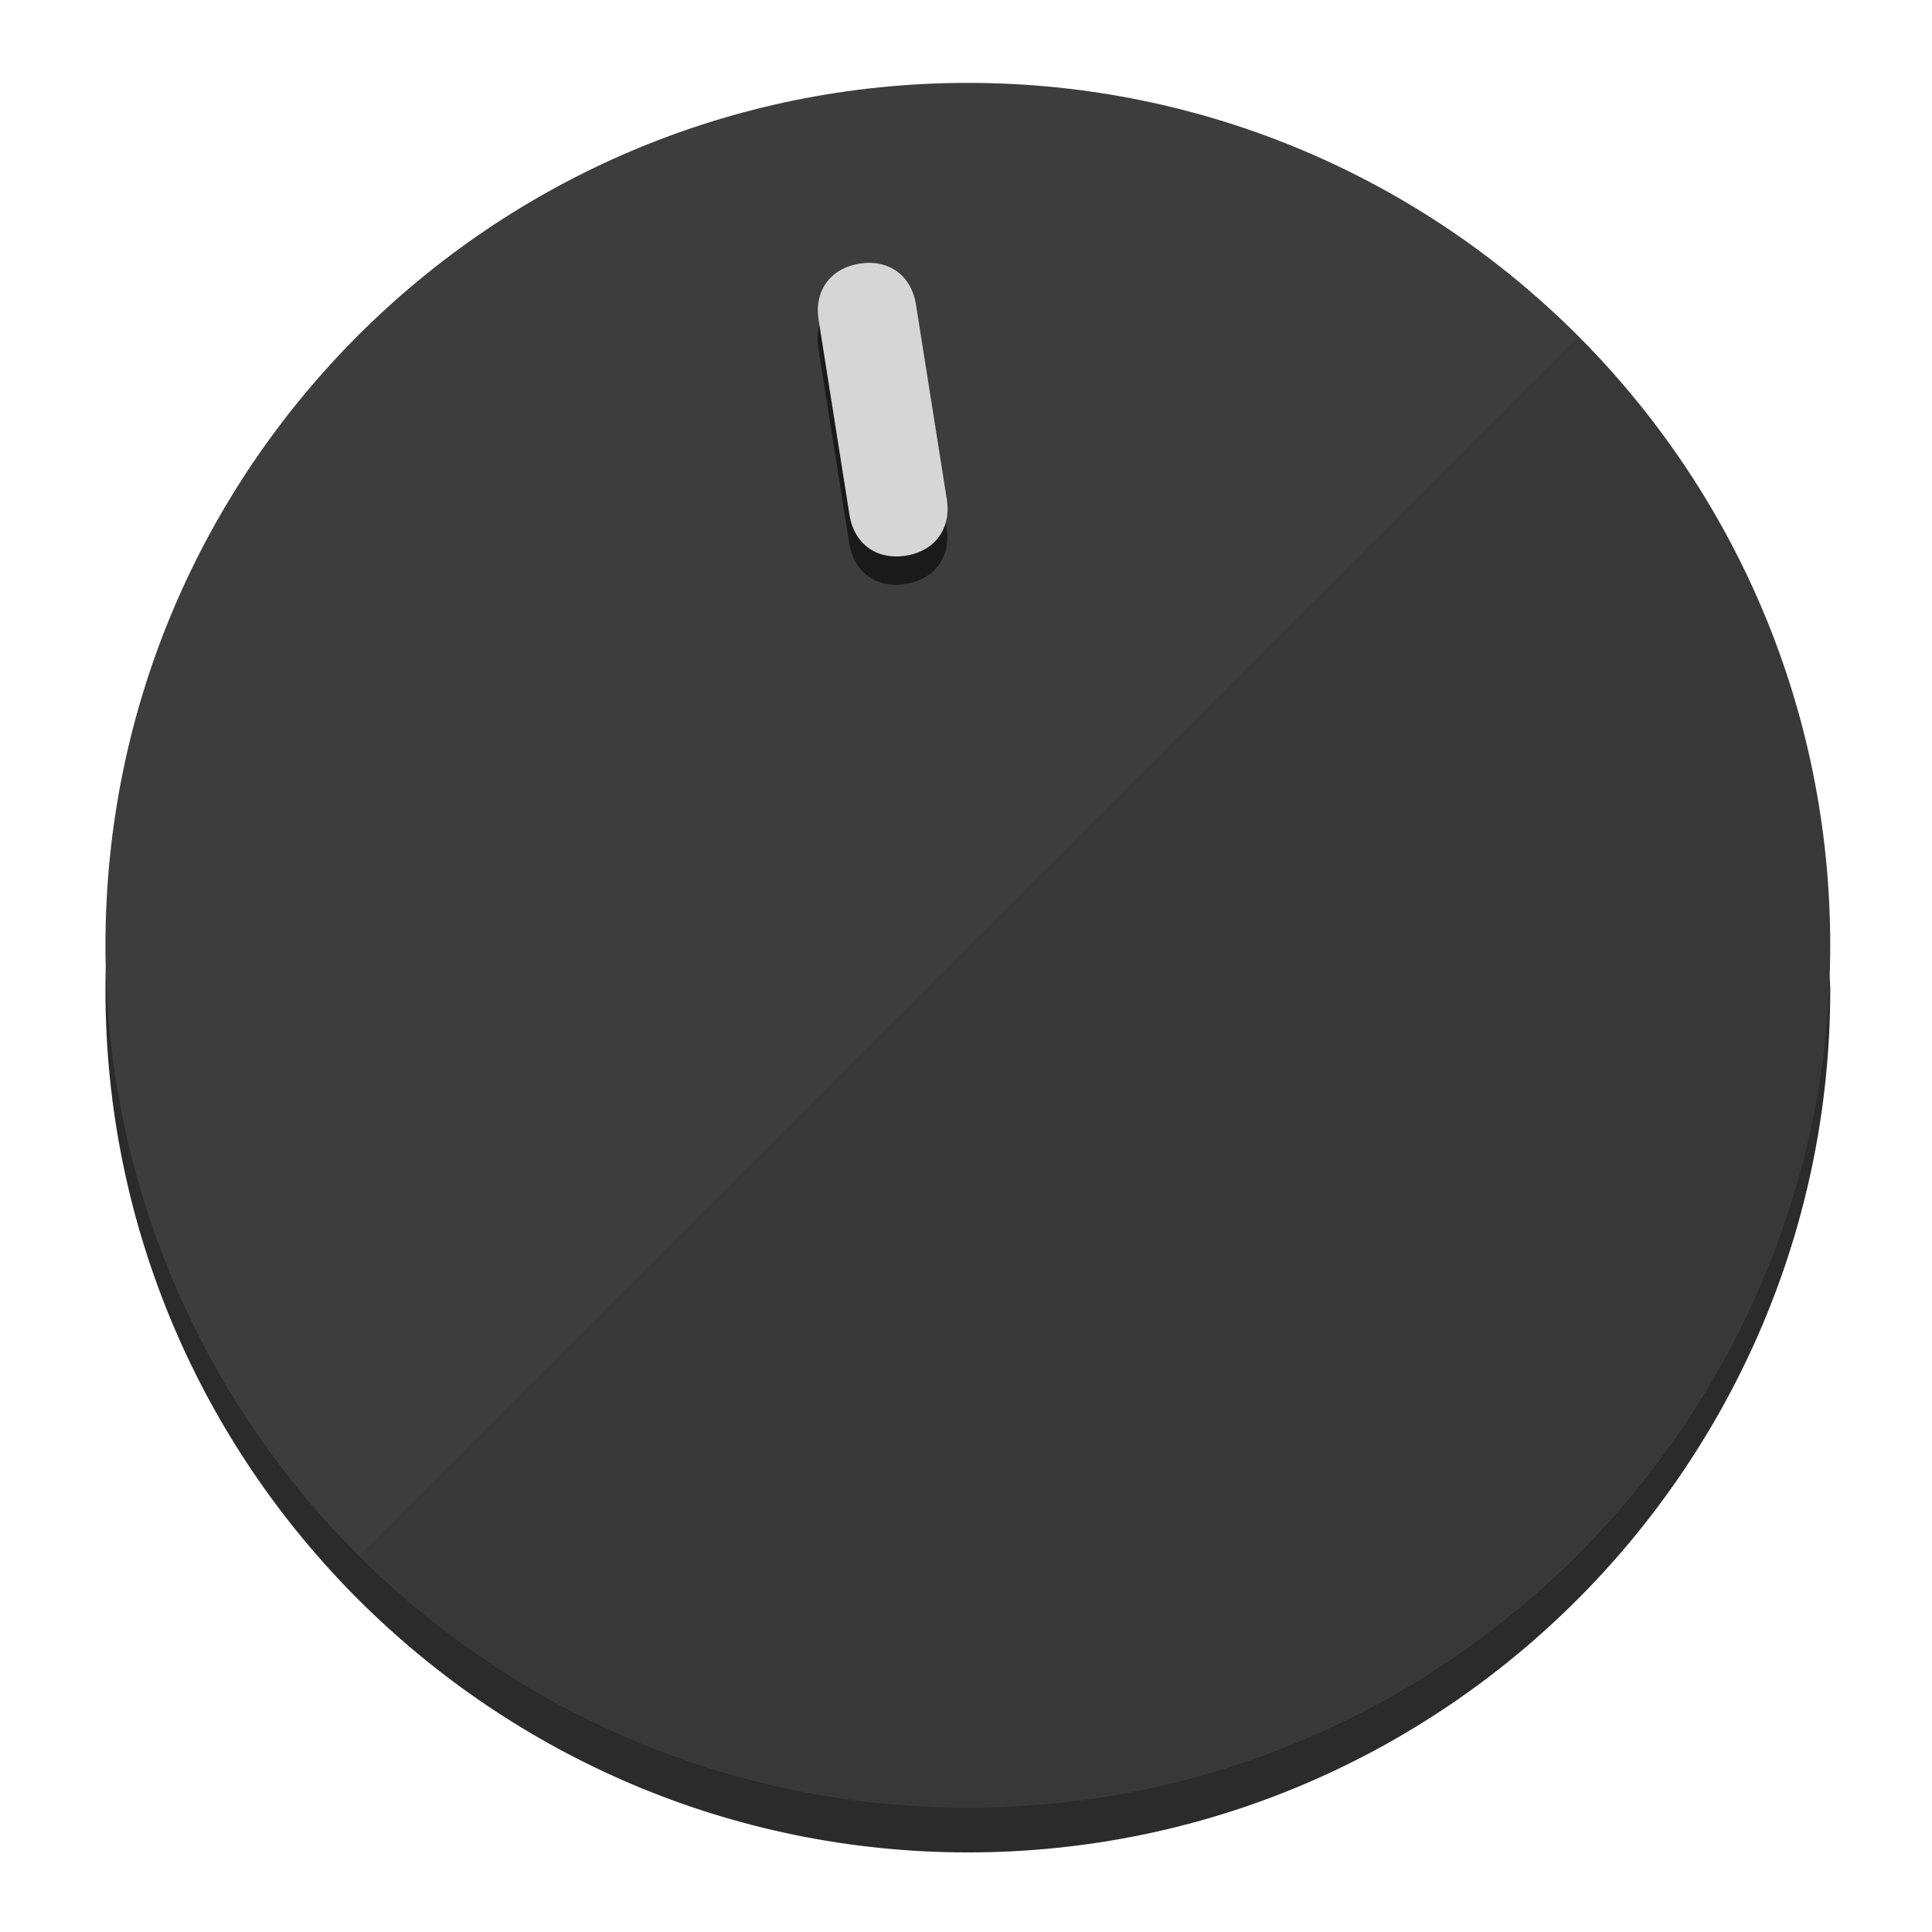
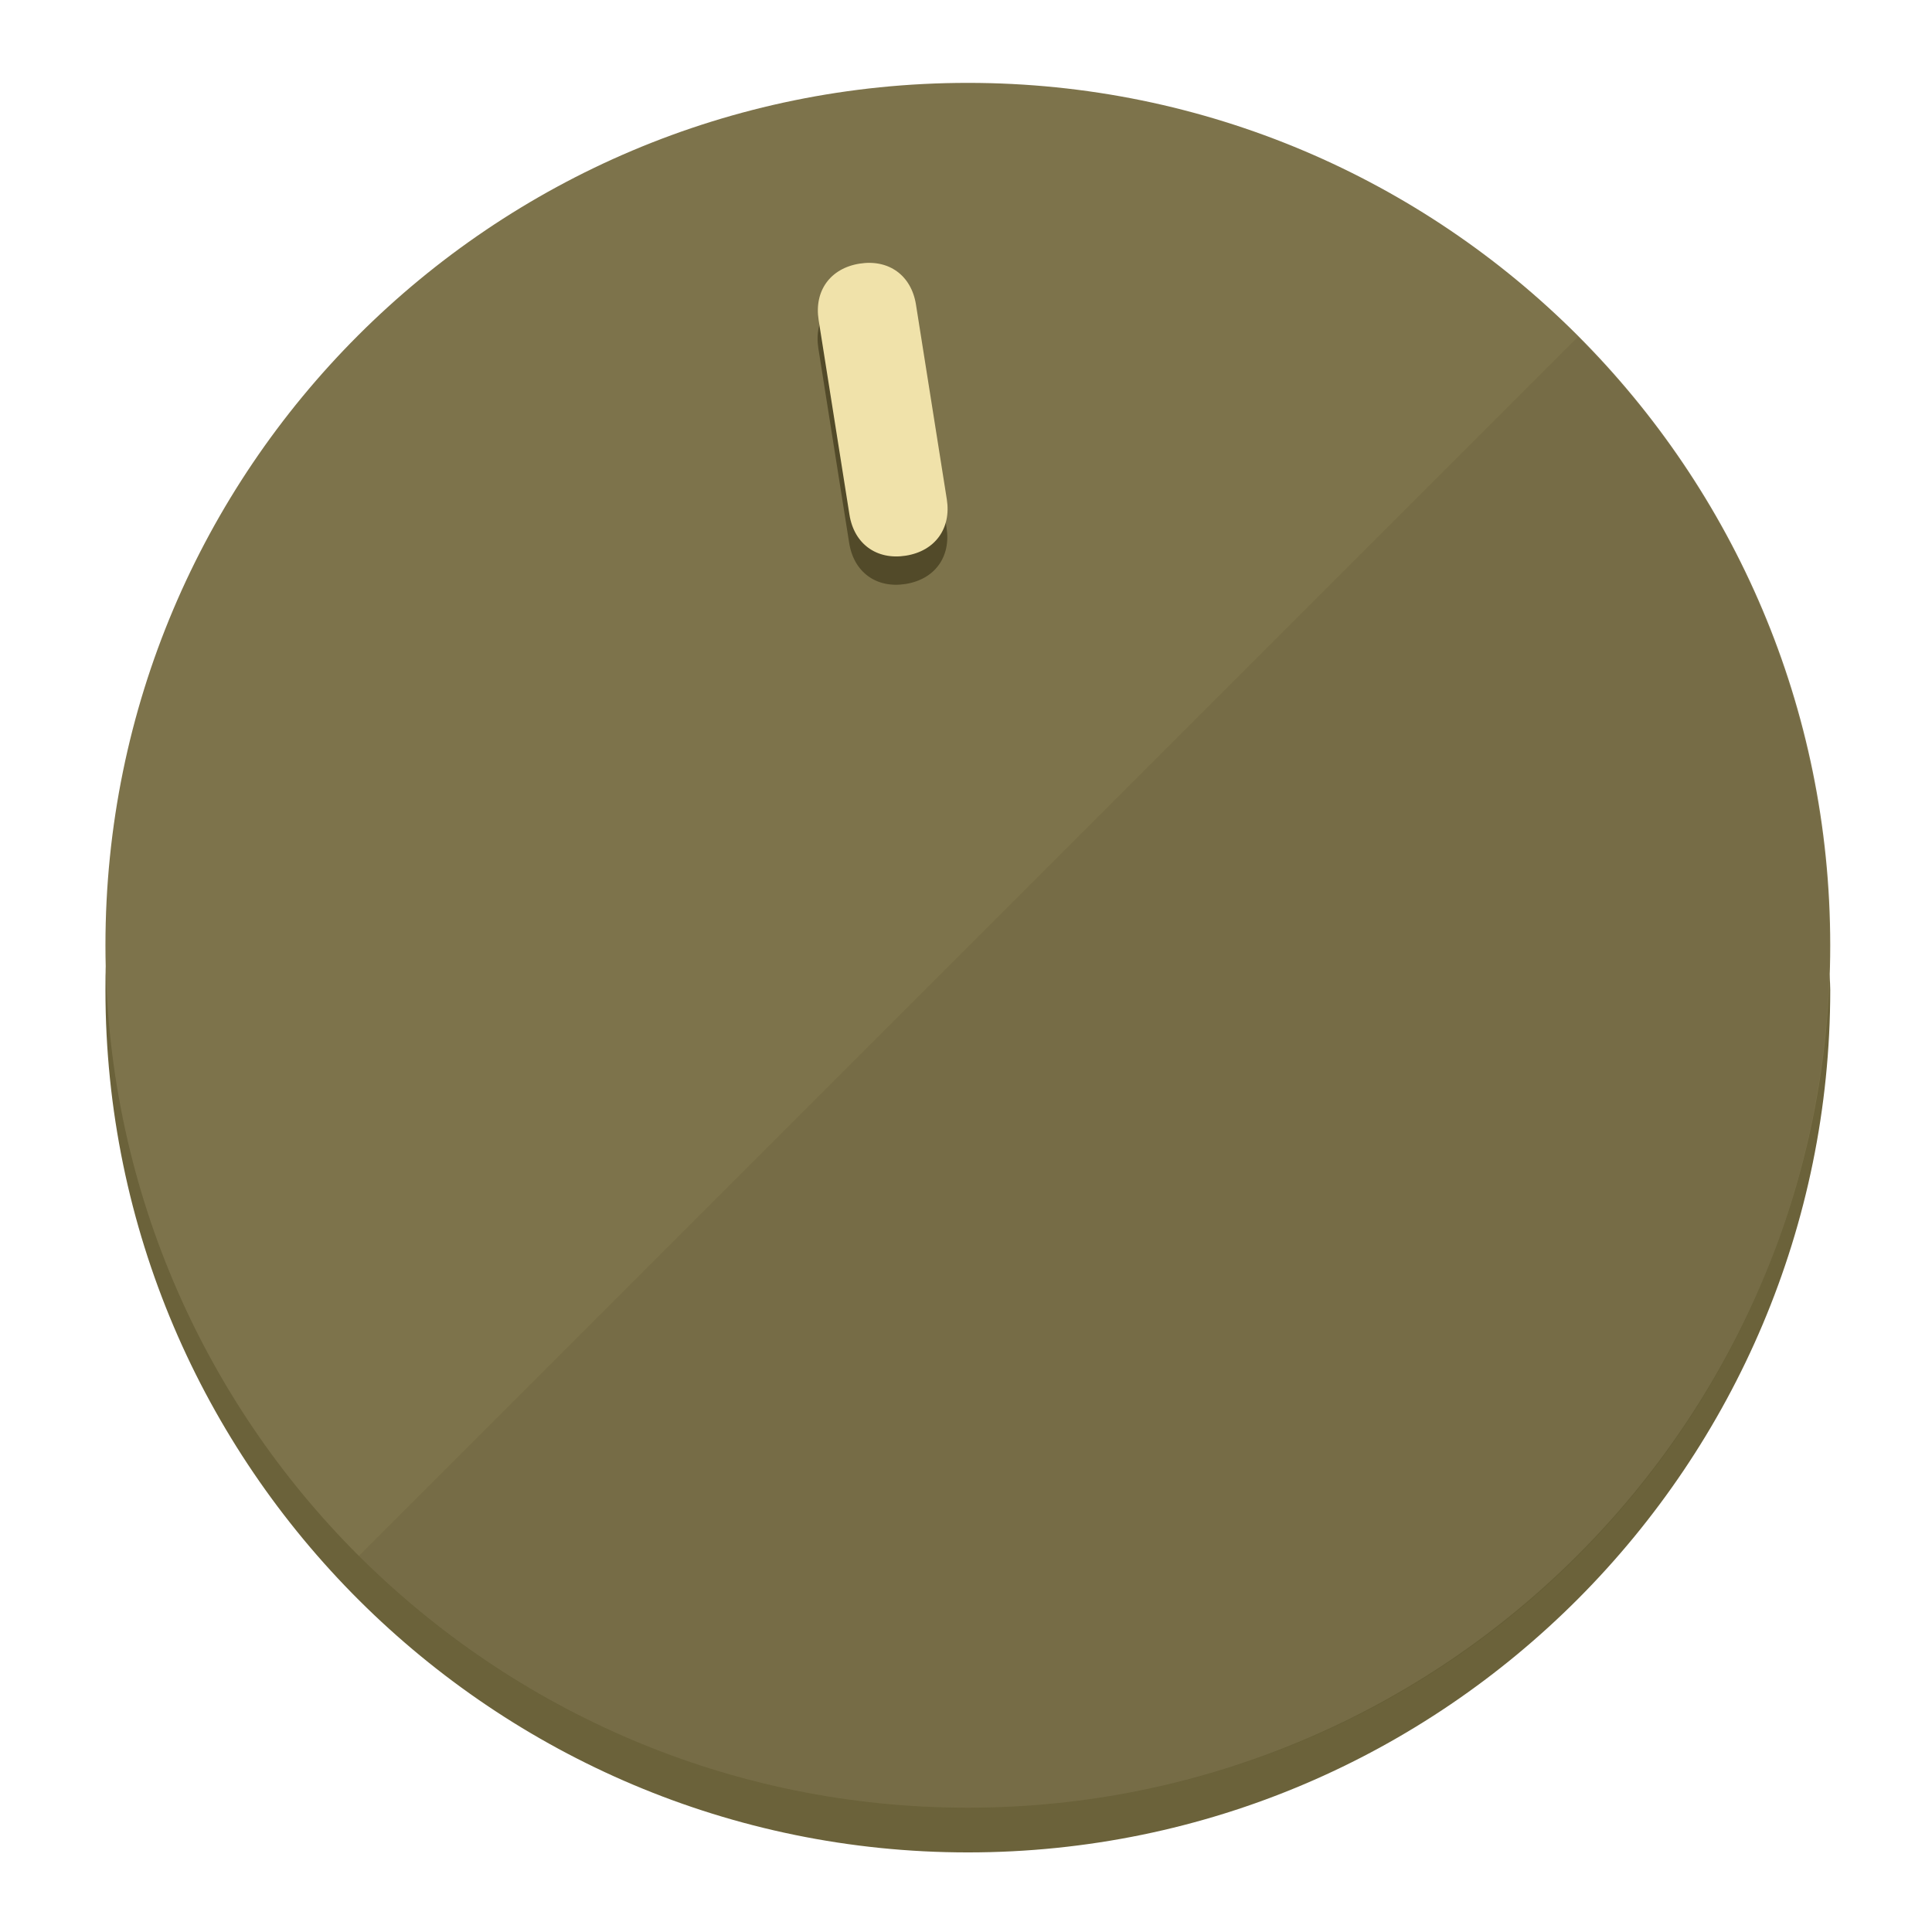
<svg xmlns="http://www.w3.org/2000/svg" height="120px" width="120px" version="1.1" id="Layer_1" viewBox="0 0 496.8 496.8" xml:space="preserve">
  <defs id="defs23" />
  <g id="g3158">
-     <path style="display:inline;fill:#2B2B2B;fill-opacity:1;stroke-width:1.584" d="m 248.875,445.92 c 116.582,0 212.89,-91.238 220.493,-205.286 0,5.069 1.267,8.87 1.267,13.939 0,121.651 -98.842,221.76 -221.76,221.76 -121.651,0 -221.76,-98.842 -221.76,-221.76 0,-5.069 0,-8.87 1.267,-13.939 7.603,114.048 103.91,205.286 220.493,205.286 z" id="path8" />
-     <circle style="display:inline;fill:#3D3D3D;fill-opacity:1;stroke-width:1.584" cx="248.875" cy="243.071" r="221.76" id="circle12" />
-     <path style="display:inline;fill:#1A1A1A;fill-opacity:0.154;stroke-width:1.587" d="m 405.744,86.606 c 86.308,86.308 86.308,227.193 0,313.5 -86.308,86.308 -227.193,86.308 -313.5,0" id="path14" />
+     <path style="display:inline;fill:#6B623A;fill-opacity:1;stroke-width:1.584" d="m 248.875,445.92 c 116.582,0 212.89,-91.238 220.493,-205.286 0,5.069 1.267,8.87 1.267,13.939 0,121.651 -98.842,221.76 -221.76,221.76 -121.651,0 -221.76,-98.842 -221.76,-221.76 0,-5.069 0,-8.87 1.267,-13.939 7.603,114.048 103.91,205.286 220.493,205.286 z" id="path8" />
+     <circle style="display:inline;fill:#7D734B;fill-opacity:1;stroke-width:1.584" cx="248.875" cy="243.071" r="221.76" id="circle12" />
+     <path style="display:inline;fill:#524A29;fill-opacity:0.154;stroke-width:1.587" d="m 405.744,86.606 c 86.308,86.308 86.308,227.193 0,313.5 -86.308,86.308 -227.193,86.308 -313.5,0" id="path14" />
  </g>
  <g id="g3198">
    <circle style="display:none;fill:#000000;fill-opacity:0;stroke-width:1.584" cx="207.304" cy="279.452" r="221.76" id="circle12-3" transform="rotate(-9)" />
-     <path style="display:inline;fill:#1A1A1A;fill-opacity:1;stroke-width:1.584" d="m 243.395,135.669 c 1.189,7.51 -3.024,13.309 -10.534,14.498 v 0 c -7.51,1.189 -13.309,-3.024 -14.498,-10.534 l -7.929,-50.064 c -1.189,-7.51 3.024,-13.309 10.534,-14.498 v 0 c 7.51,-1.189 13.309,3.024 14.498,10.534 z" id="path3789" />
-     <path style="display:inline;fill:#D6D6D6;stroke-width:1.584" d="m 243.465,128.388 c 1.189,7.51 -3.024,13.309 -10.534,14.498 v 0 c -7.51,1.189 -13.309,-3.024 -14.498,-10.534 l -7.929,-50.064 c -1.189,-7.51 3.024,-13.309 10.534,-14.498 v 0 c 7.51,-1.189 13.309,3.024 14.498,10.534 z" id="path915" />
+     <path style="display:inline;fill:#524A29;fill-opacity:1;stroke-width:1.584" d="m 243.395,135.669 c 1.189,7.51 -3.024,13.309 -10.534,14.498 v 0 c -7.51,1.189 -13.309,-3.024 -14.498,-10.534 l -7.929,-50.064 c -1.189,-7.51 3.024,-13.309 10.534,-14.498 v 0 c 7.51,-1.189 13.309,3.024 14.498,10.534 z" id="path3789" />
+     <path style="display:inline;fill:#F0E2AA;stroke-width:1.584" d="m 243.465,128.388 c 1.189,7.51 -3.024,13.309 -10.534,14.498 v 0 c -7.51,1.189 -13.309,-3.024 -14.498,-10.534 l -7.929,-50.064 c -1.189,-7.51 3.024,-13.309 10.534,-14.498 v 0 c 7.51,-1.189 13.309,3.024 14.498,10.534 z" id="path915" />
  </g>
</svg>
